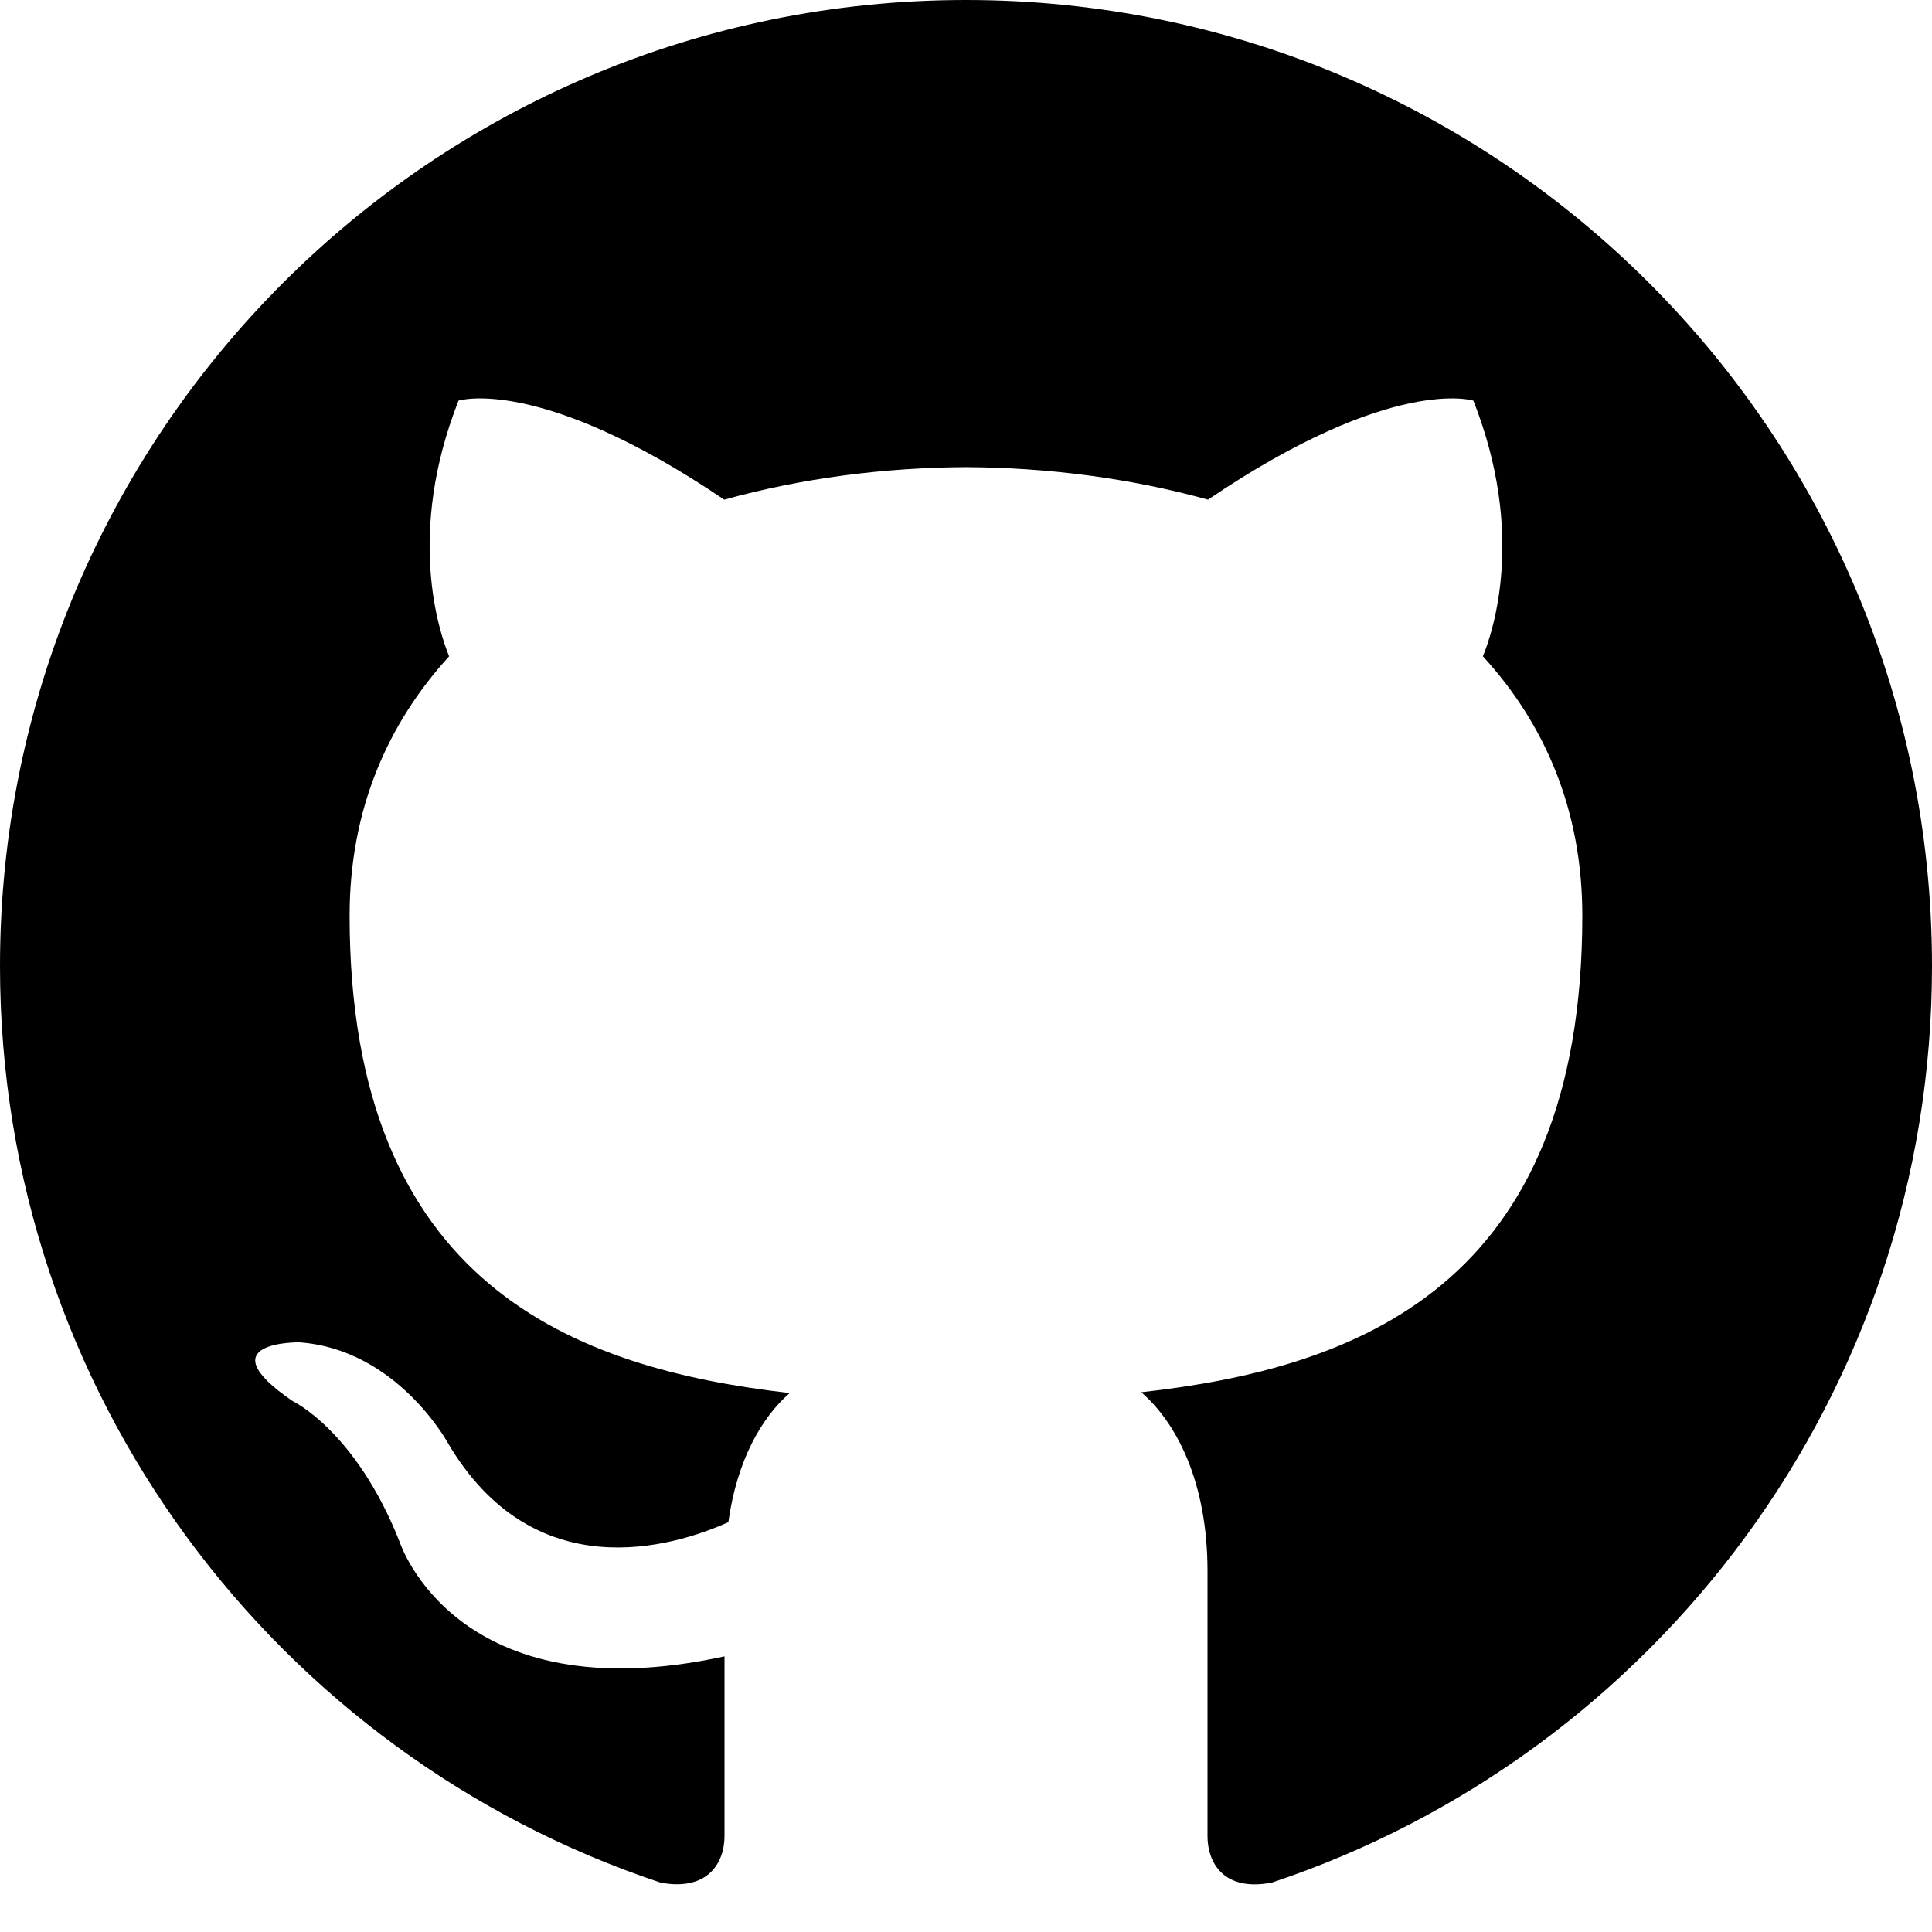
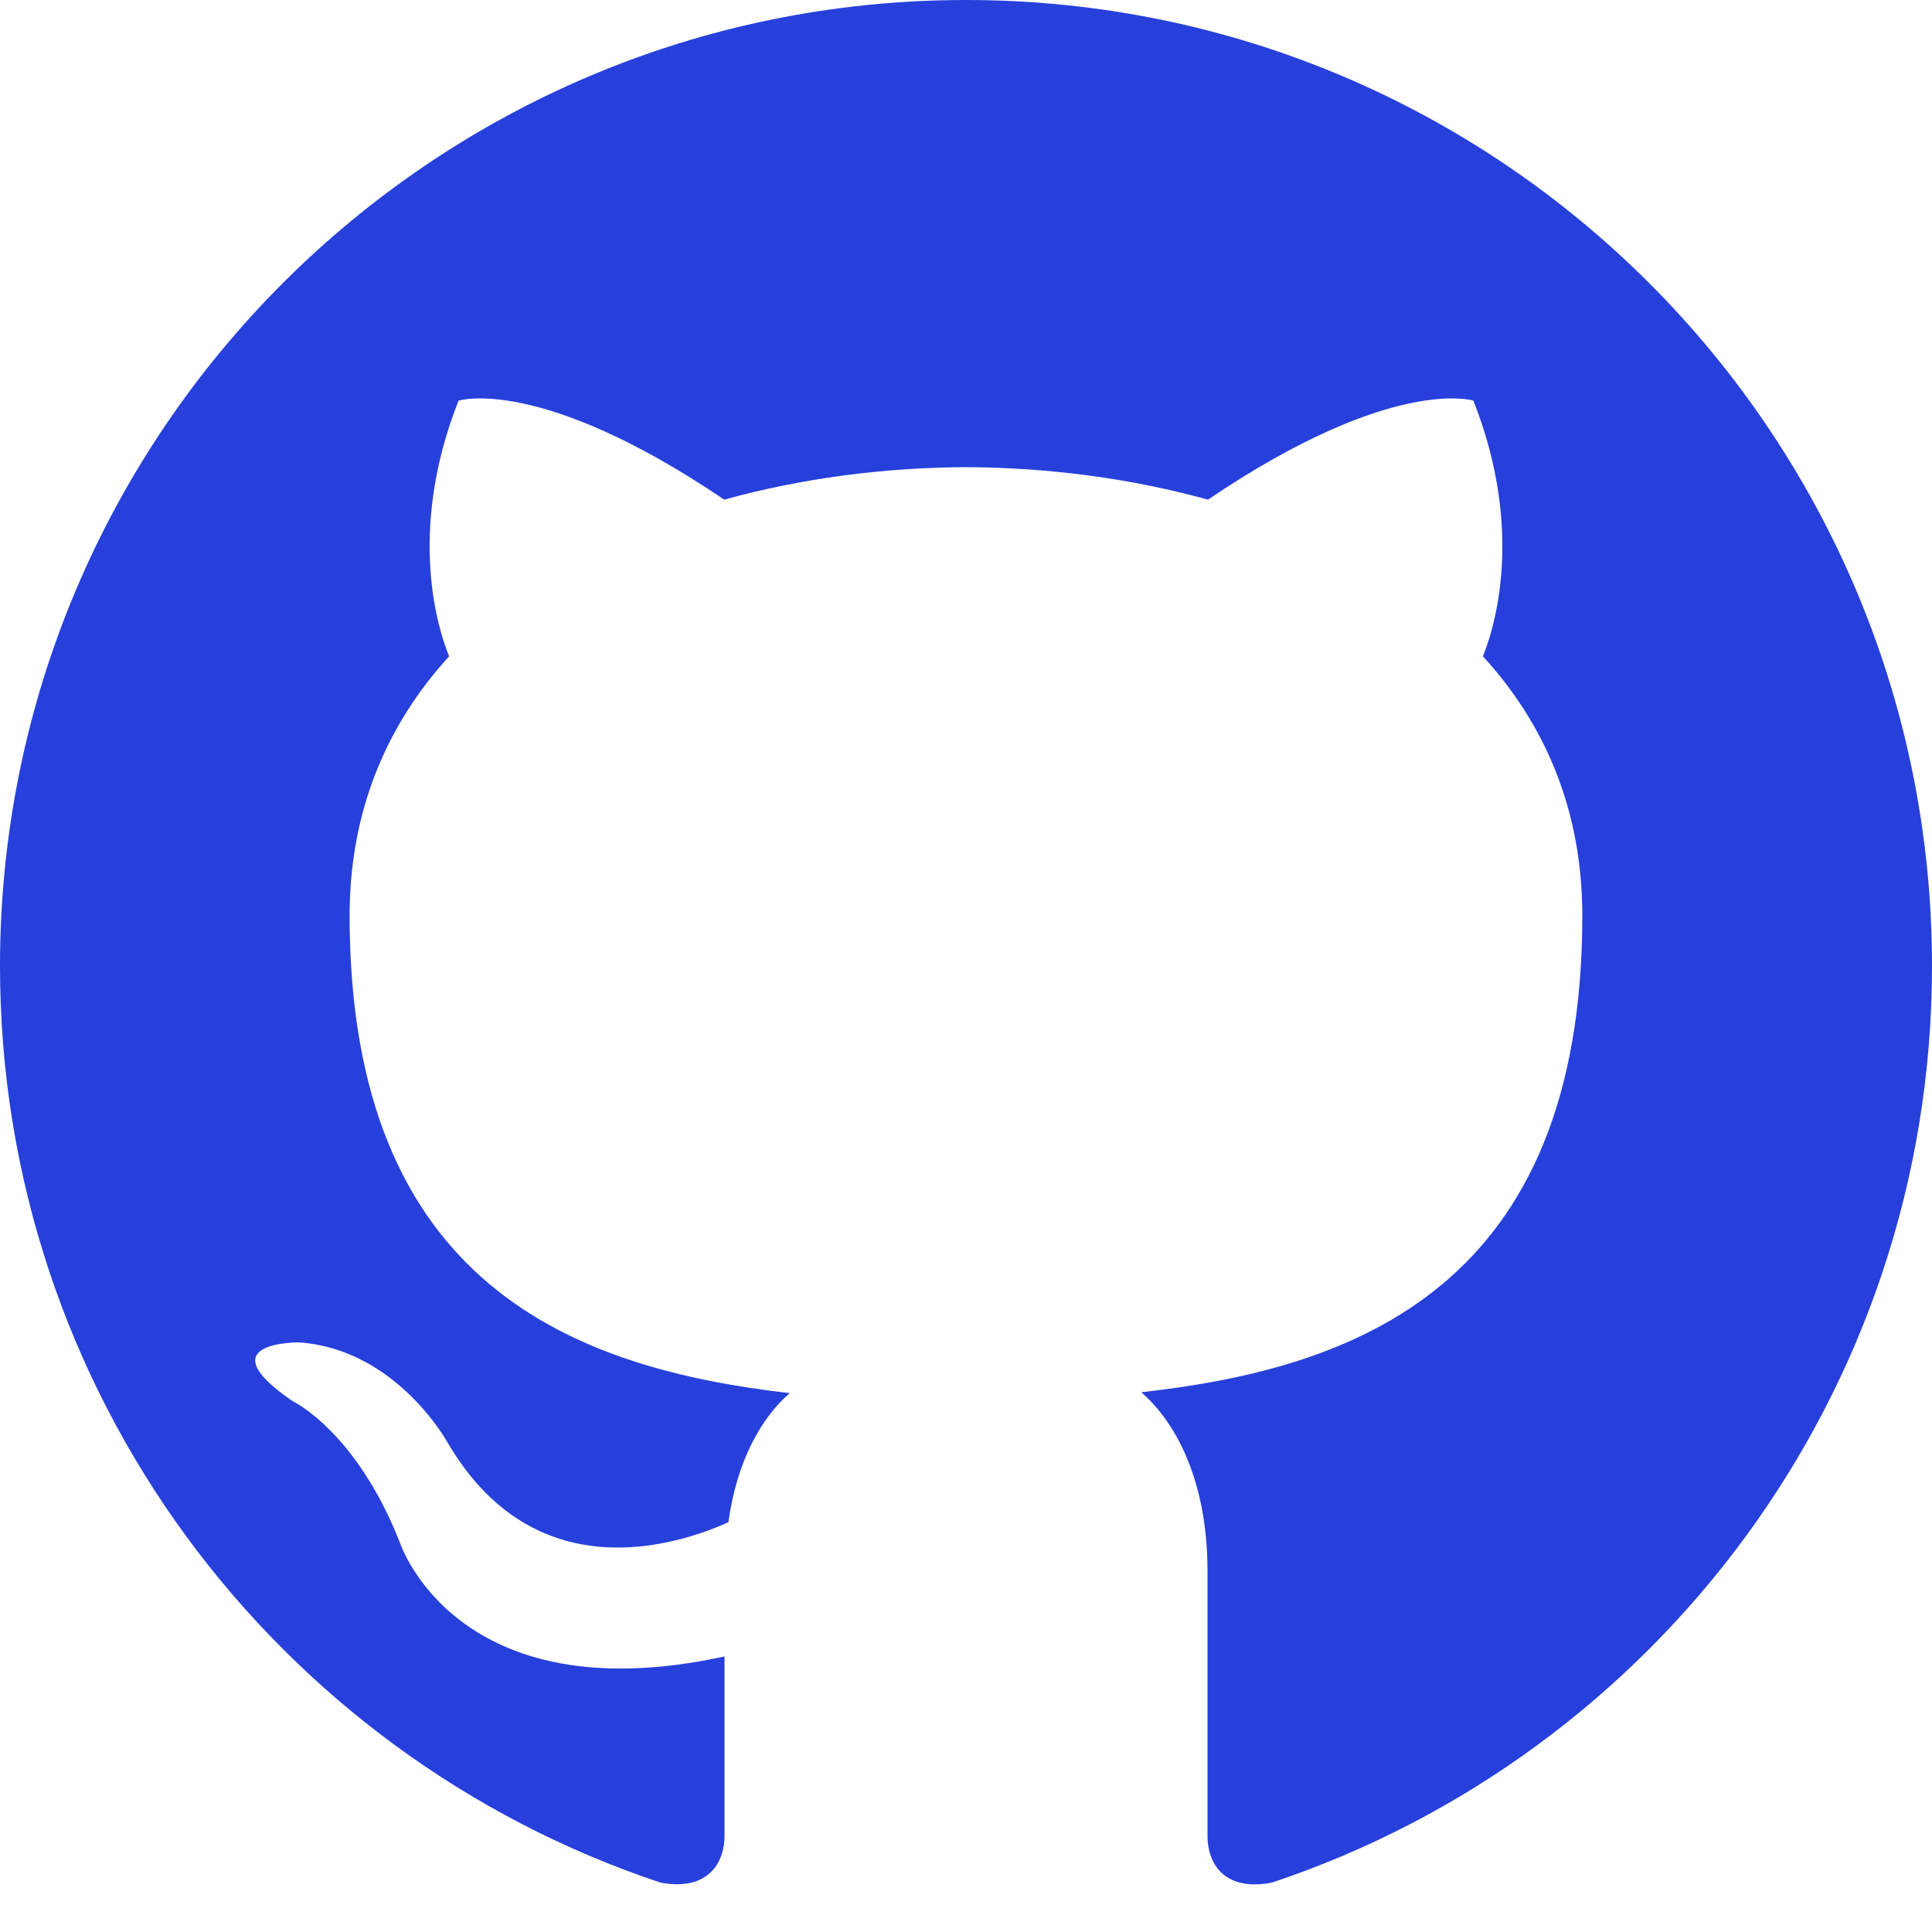
- <svg xmlns="http://www.w3.org/2000/svg" width="24" height="24" viewBox="0 0 24 24">
-   <path d="M12 0c-6.626 0-12 5.373-12 12 0 5.302 3.438 9.8 8.207 11.387.599.111.793-.261.793-.577v-2.234c-3.338.726-4.033-1.416-4.033-1.416-.546-1.387-1.333-1.756-1.333-1.756-1.089-.745.083-.729.083-.729 1.205.084 1.839 1.237 1.839 1.237 1.07 1.834 2.807 1.304 3.492.997.107-.775.418-1.305.762-1.604-2.665-.305-5.467-1.334-5.467-5.931 0-1.311.469-2.381 1.236-3.221-.124-.303-.535-1.524.117-3.176 0 0 1.008-.322 3.301 1.23.957-.266 1.983-.399 3.003-.404 1.02.005 2.047.138 3.006.404 2.291-1.552 3.297-1.23 3.297-1.23.653 1.653.242 2.874.118 3.176.77.84 1.235 1.911 1.235 3.221 0 4.609-2.807 5.624-5.479 5.921.43.372.823 1.102.823 2.222v3.293c0 .319.192.694.801.576 4.765-1.589 8.199-6.086 8.199-11.386 0-6.627-5.373-12-12-12z" />
+ <svg xmlns="http://www.w3.org/2000/svg" version="1.1" id="Layer_1" x="0px" y="0px" width="24px" height="24px" viewBox="0 0 24 24" enable-background="new 0 0 24 24" xml:space="preserve">
+   <path fill="#2740DB" d="M12,0C5.374,0,0,5.373,0,12c0,5.302,3.438,9.8,8.207,11.387C8.806,23.498,9,23.126,9,22.811v-2.234  c-3.338,0.726-4.033-1.416-4.033-1.416c-0.546-1.387-1.333-1.756-1.333-1.756c-1.089-0.745,0.083-0.729,0.083-0.729  c1.205,0.084,1.839,1.237,1.839,1.237c1.07,1.834,2.807,1.304,3.492,0.997c0.107-0.775,0.418-1.306,0.762-1.604  C7.145,17,4.343,15.971,4.343,11.374c0-1.311,0.469-2.381,1.236-3.221C5.455,7.85,5.044,6.629,5.696,4.977  c0,0,1.008-0.322,3.301,1.23C9.954,5.941,10.98,5.808,12,5.803c1.02,0.005,2.047,0.138,3.006,0.404  c2.291-1.552,3.297-1.23,3.297-1.23c0.653,1.653,0.242,2.874,0.118,3.176c0.771,0.84,1.235,1.911,1.235,3.221  c0,4.608-2.807,5.624-5.479,5.921C14.607,17.667,15,18.396,15,19.518v3.293c0,0.318,0.191,0.693,0.801,0.575  C20.566,21.797,24,17.3,24,12C24,5.373,18.627,0,12,0z" />
</svg>
